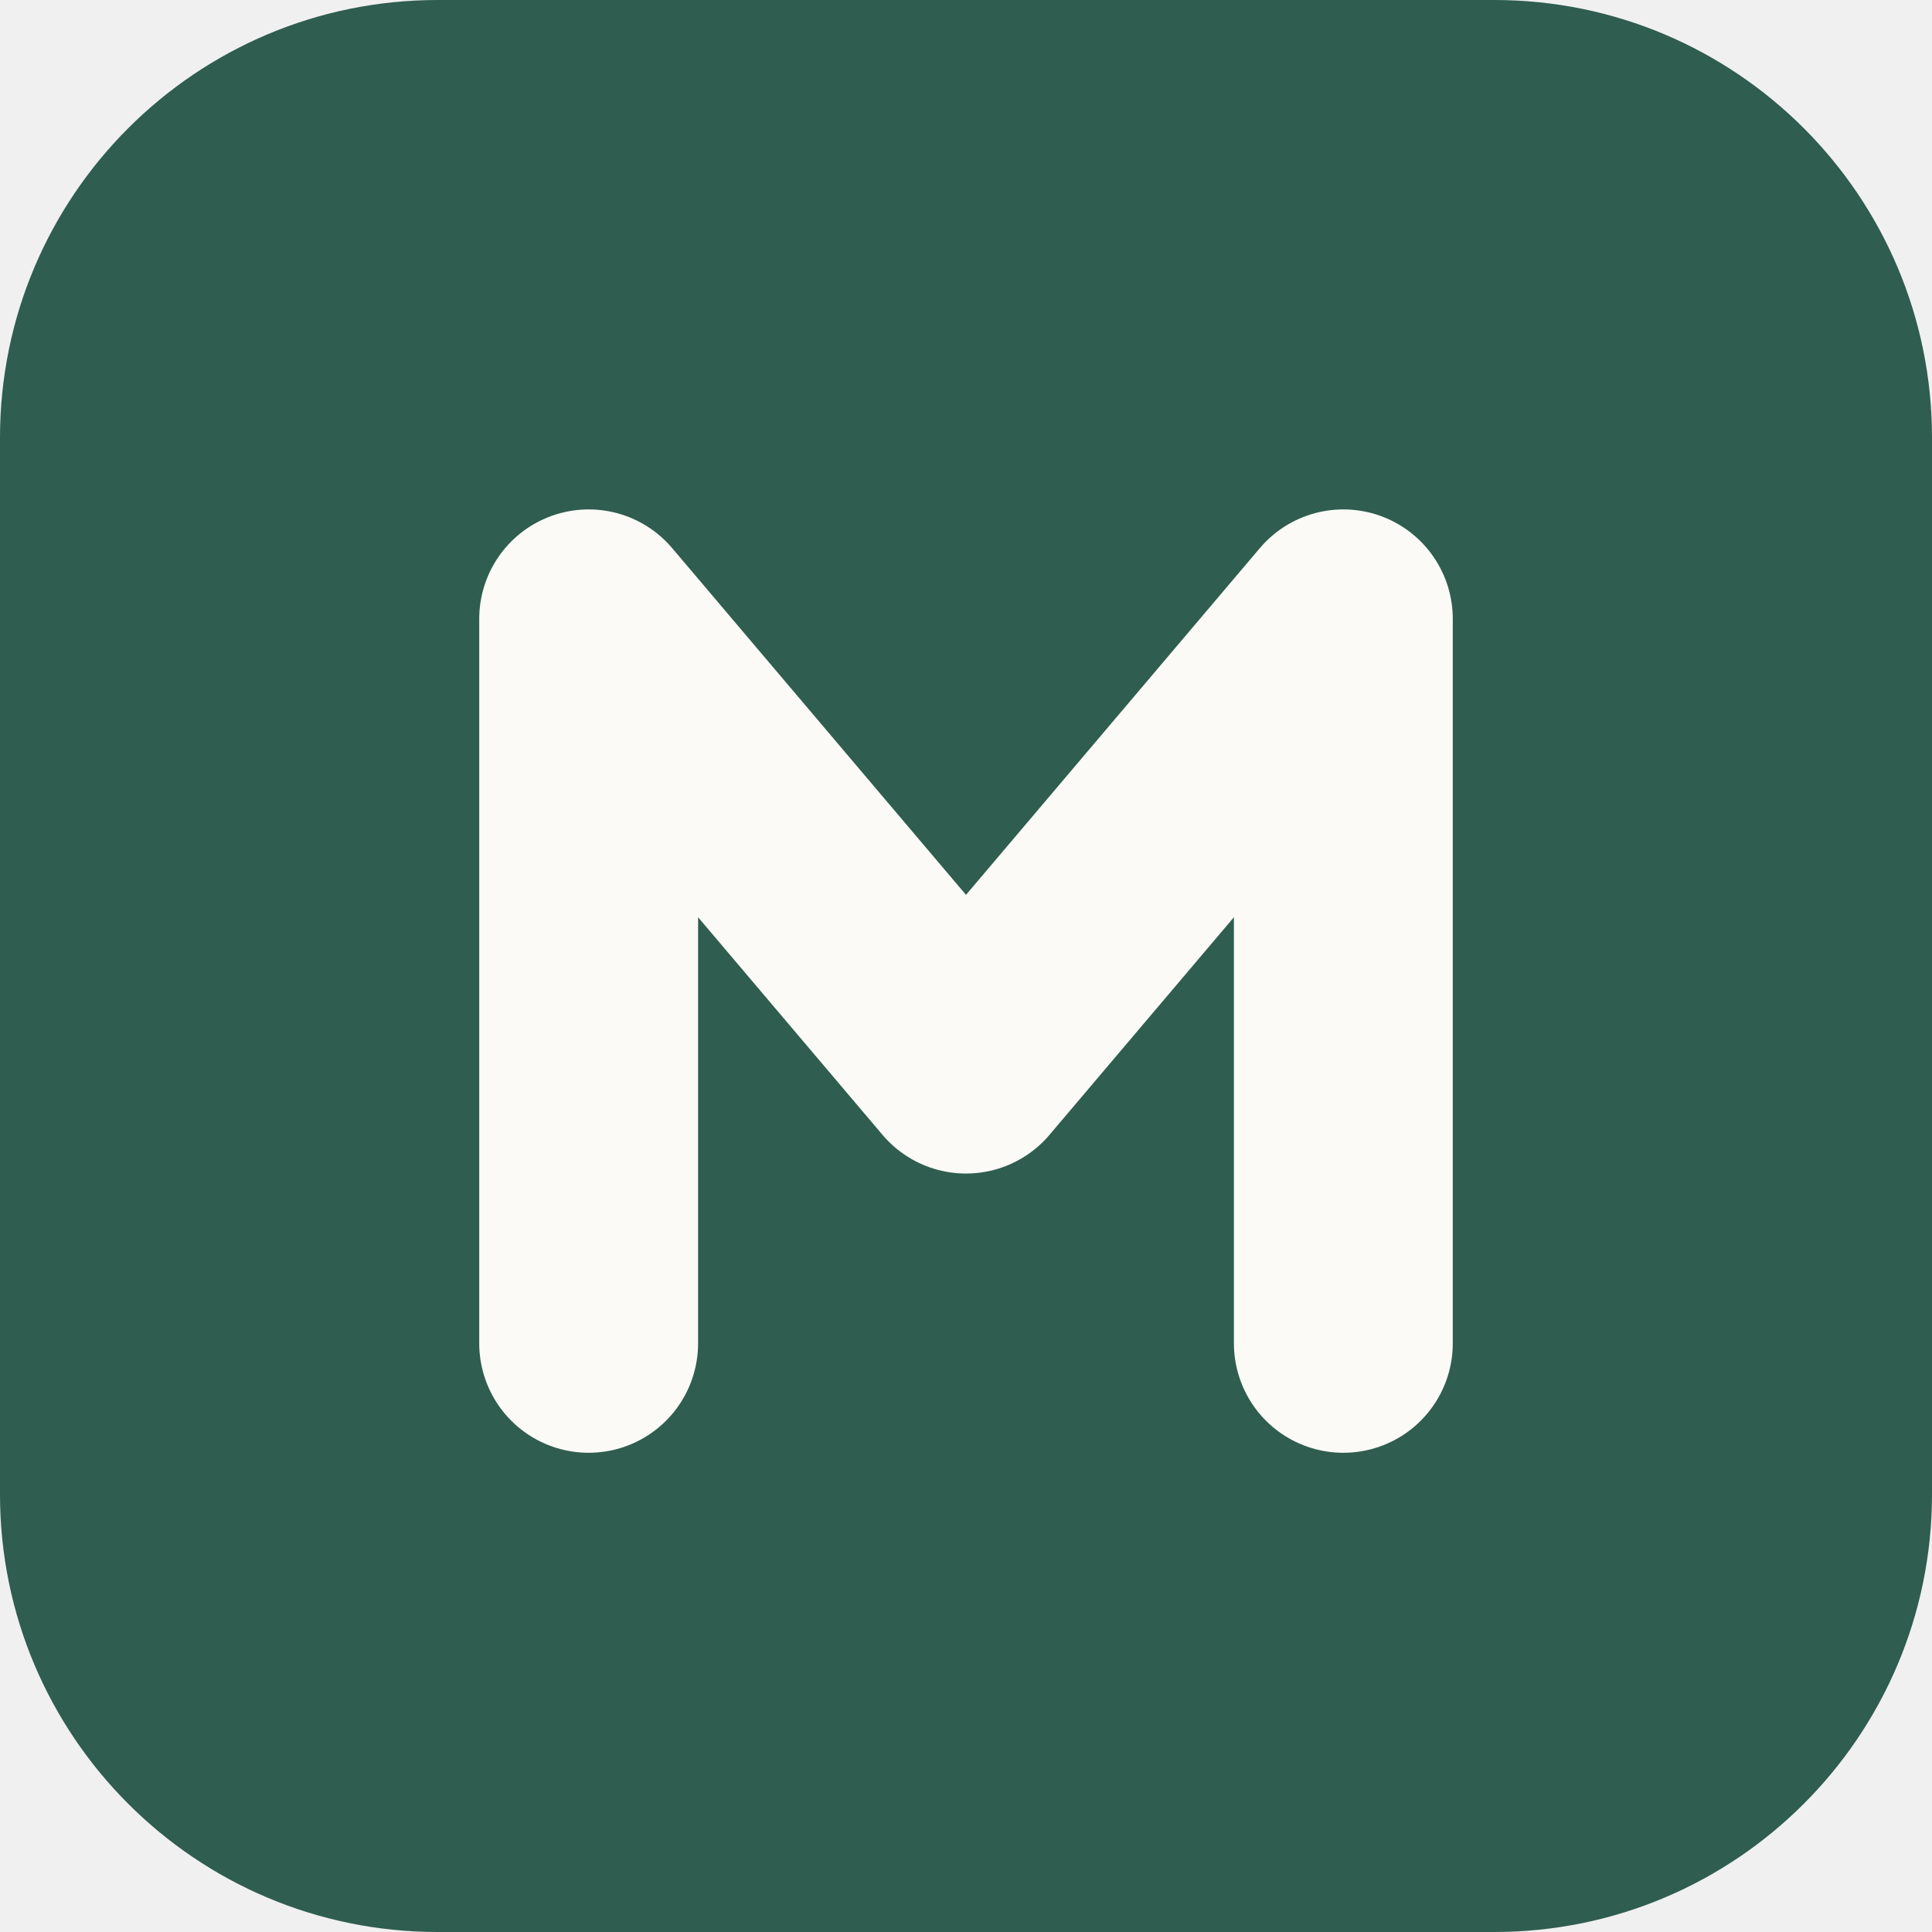
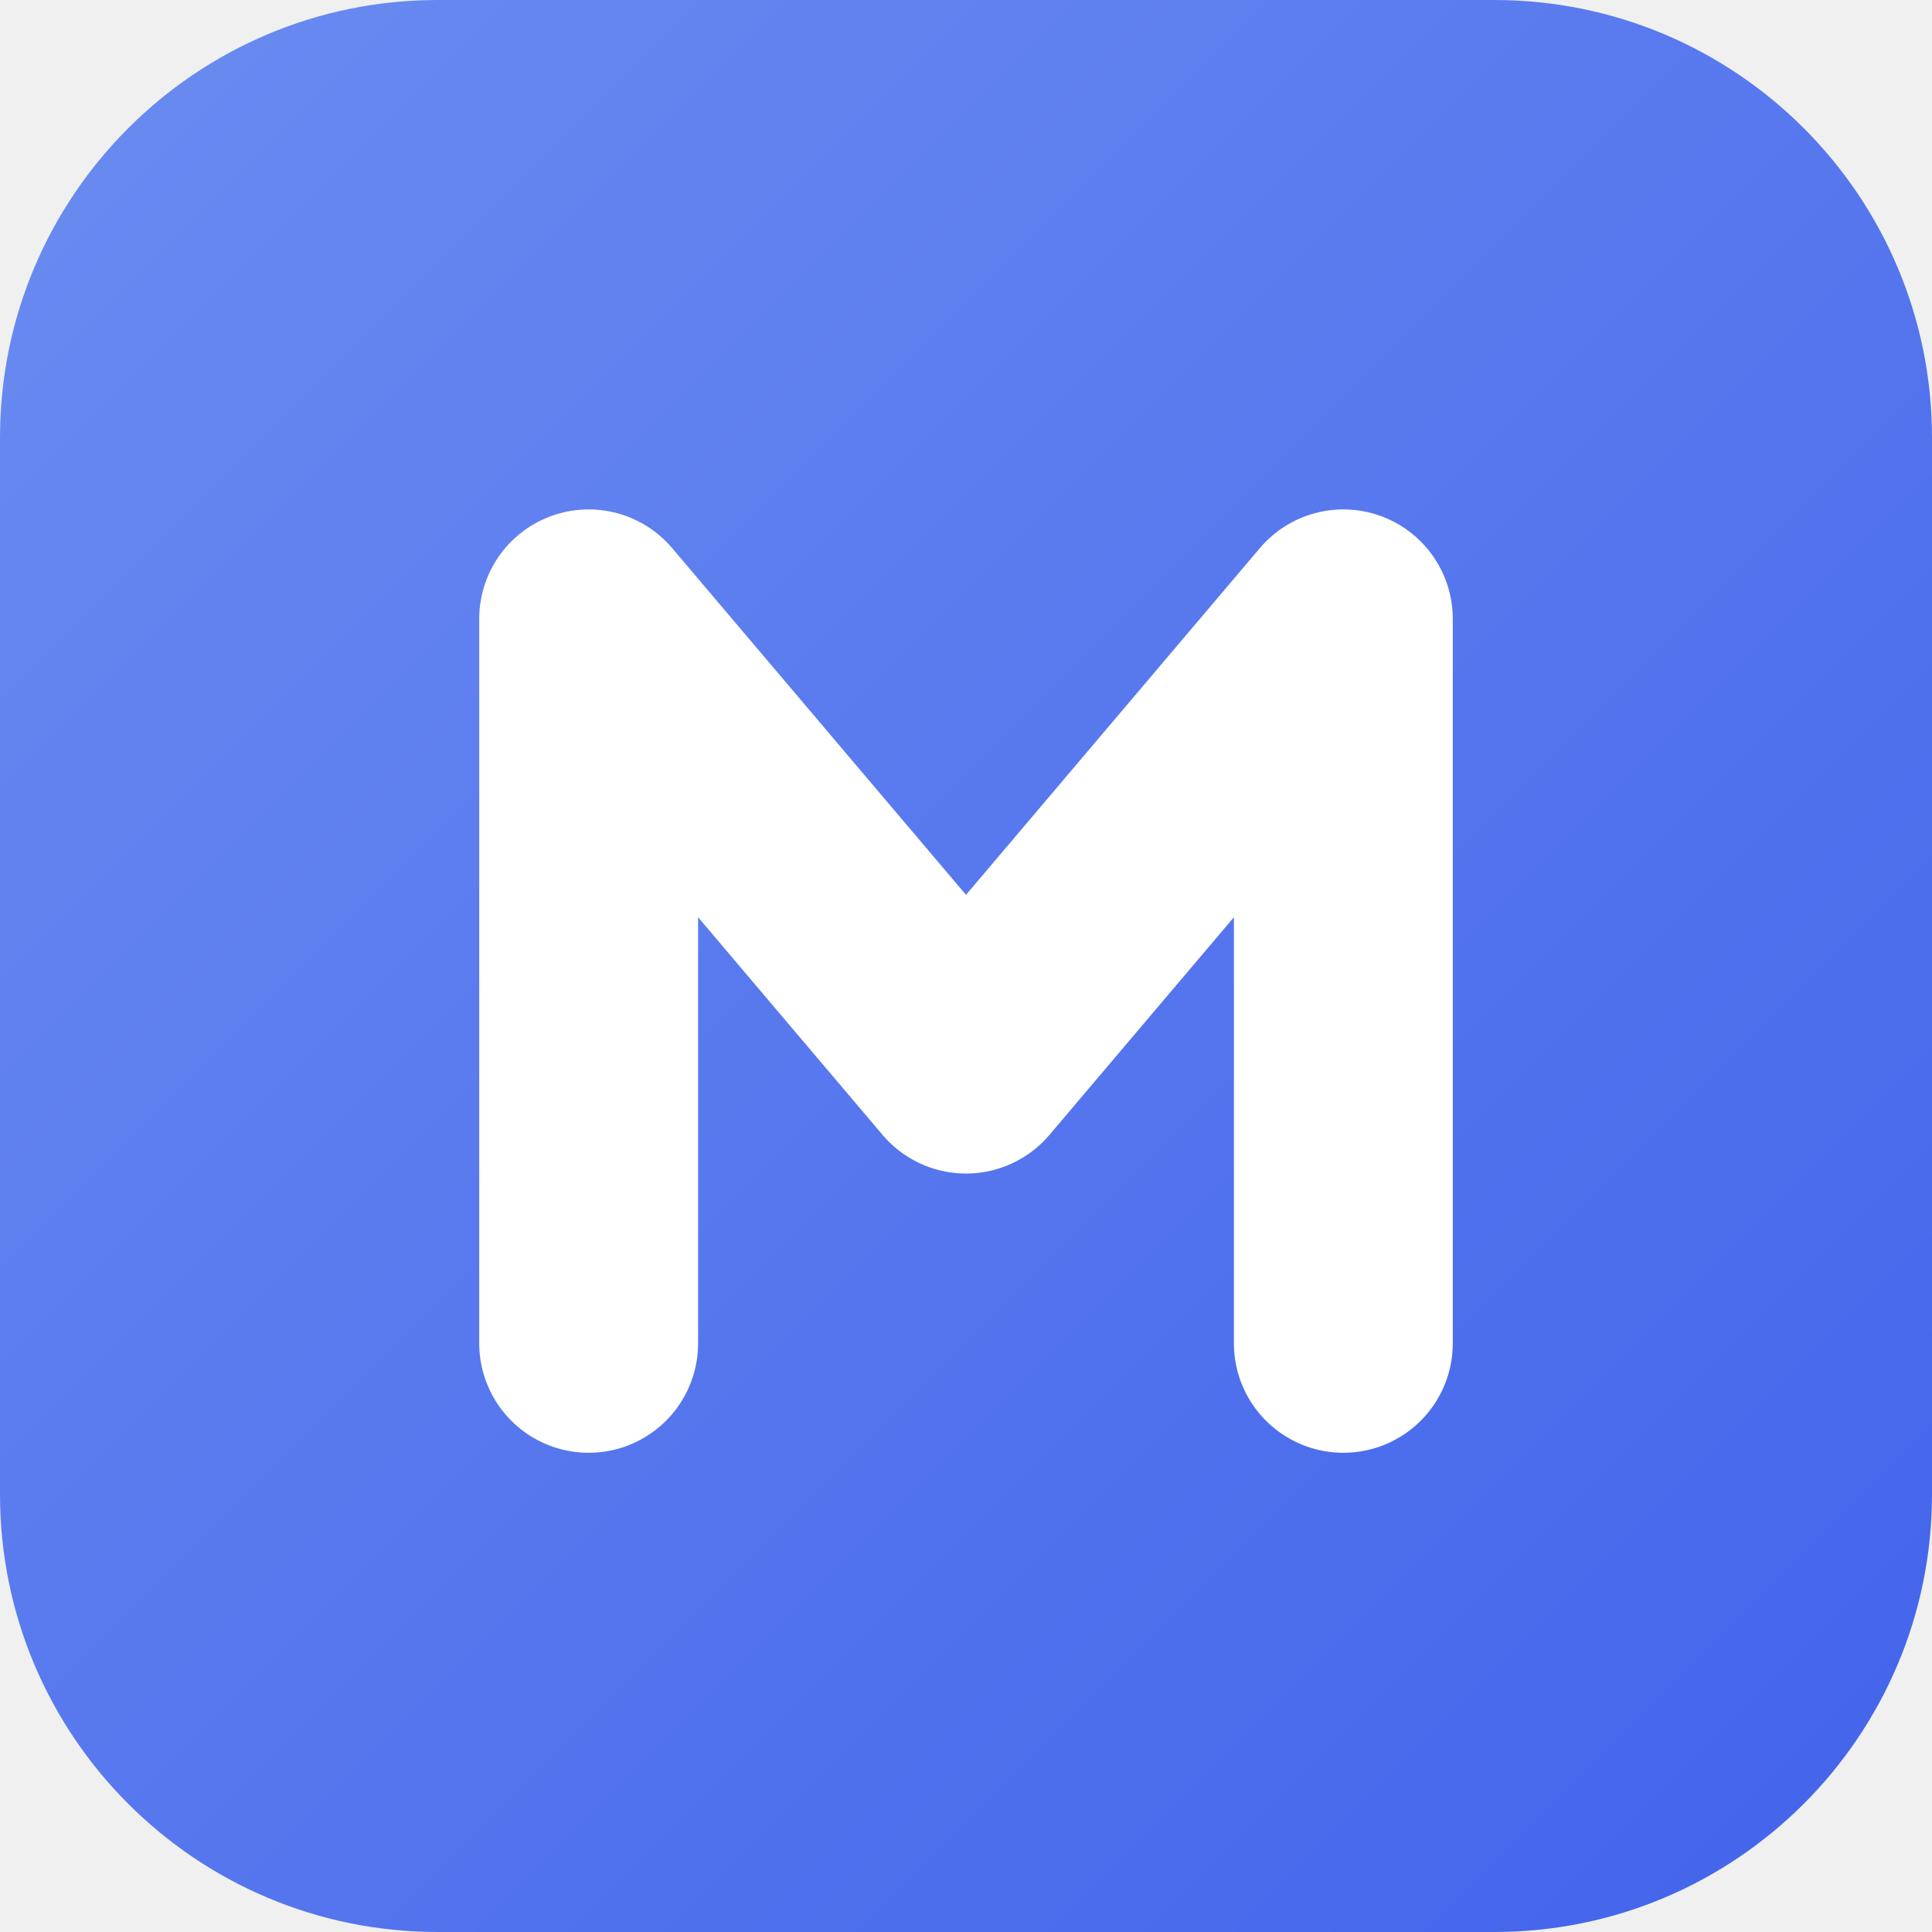
<svg xmlns="http://www.w3.org/2000/svg" viewBox="0 0 512 512">
-   <rect width="512" height="512" rx="116" fill="#2f5d50" />
-   <polyline points="156,356 156,164 256,282 356,164 356,356" fill="none" stroke="#fbfaf7" stroke-width="58" stroke-linecap="round" stroke-linejoin="round" />
+   <defs>
+     <linearGradient id="g" x1="0" y1="0" x2="1" y2="1">
+       <stop offset="0" stop-color="#6b8cf0" />
+       <stop offset="1" stop-color="#4263eb" />
+     </linearGradient>
+   </defs>
+   <rect width="512" height="512" rx="116" fill="url(#g)" />
+   <polyline points="156,356 156,164 256,282 356,164 356,356" fill="none" stroke="#ffffff" stroke-width="58" stroke-linecap="round" stroke-linejoin="round" />
</svg>
